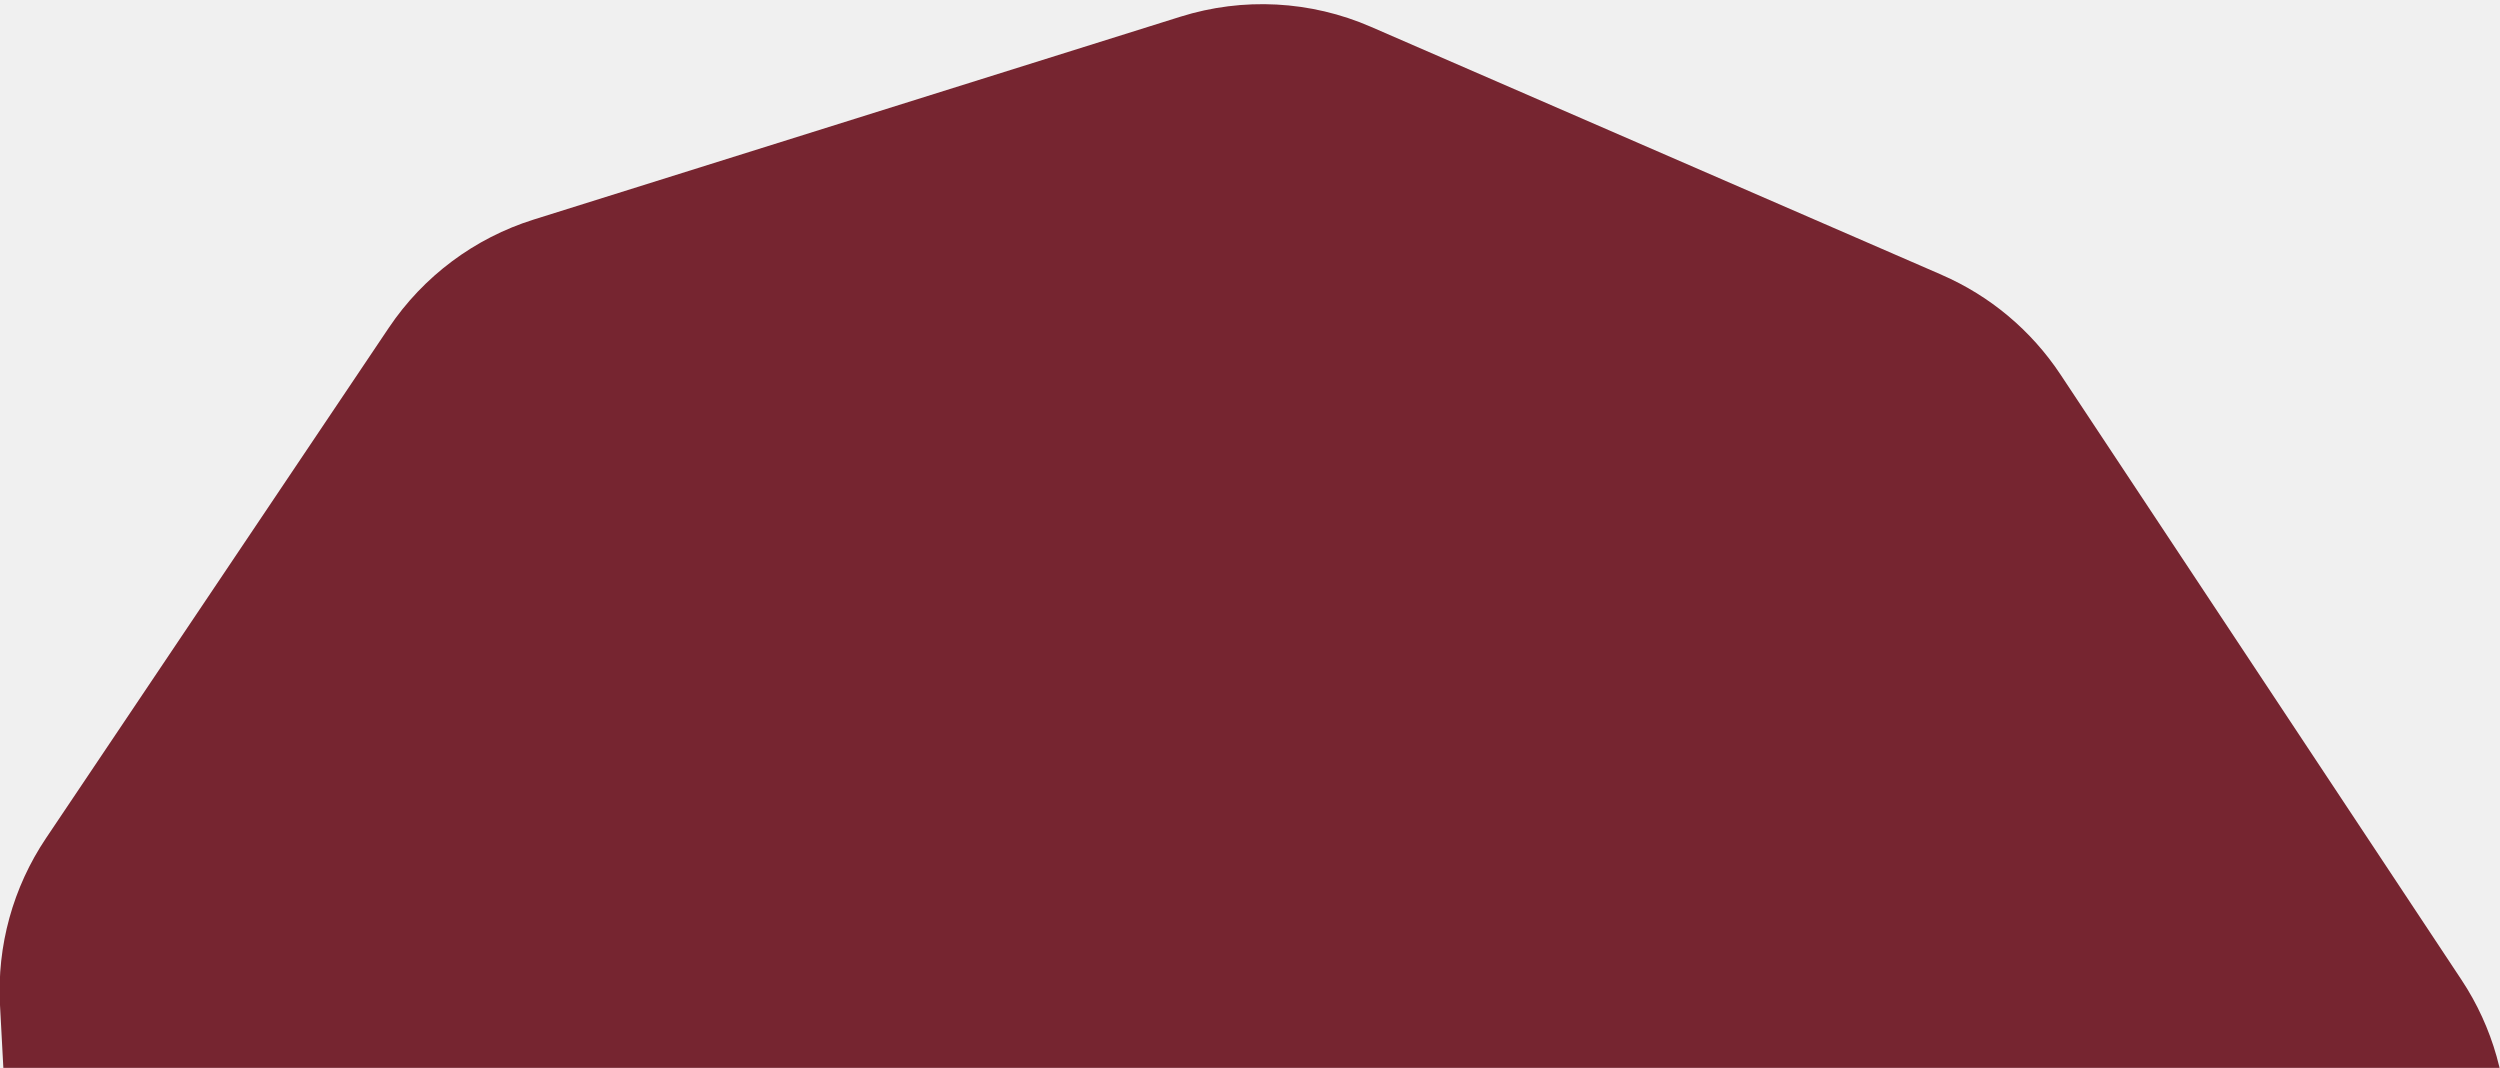
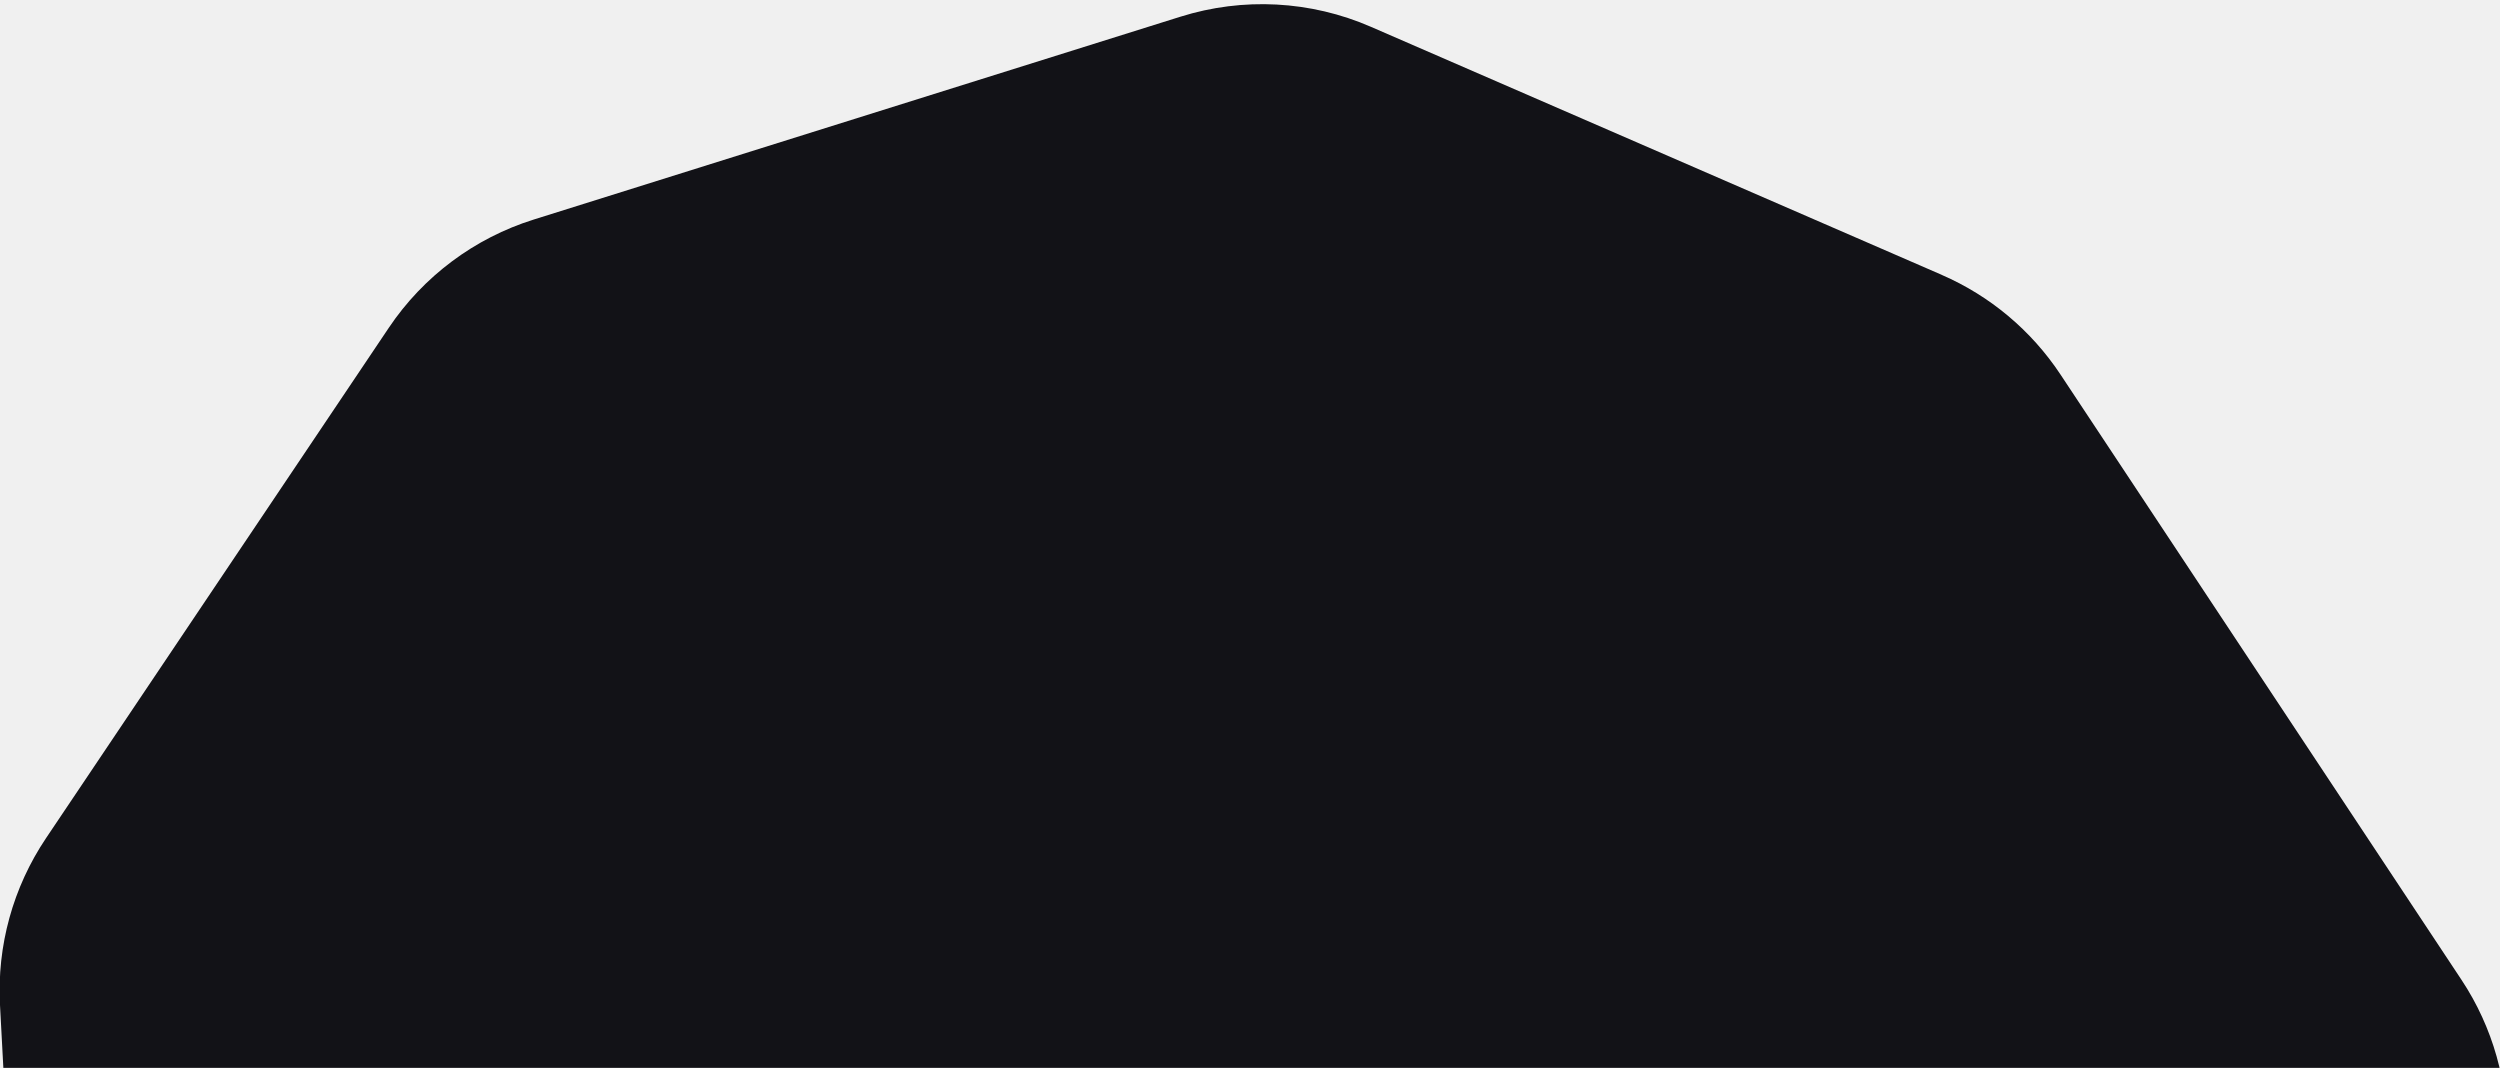
<svg xmlns="http://www.w3.org/2000/svg" width="1407" height="601" viewBox="0 0 1407 601" fill="none">
  <g clip-path="url(#clip0_238_2)">
-     <path d="M1092.77 154.666L771.547 15.09C737.662 0.333 699.572 -1.666 664.332 9.406L300.355 123.57C267.056 134.014 238.272 155.493 218.804 184.499L25.875 471.755C7.311 499.396 -1.781 532.322 -0.003 565.609L19.579 932.135C21.045 959.492 29.811 985.958 44.922 1008.77L231.326 1290.15C248.355 1315.85 272.71 1335.83 301.258 1347.49L579.47 1461.26C605.639 1471.98 634.249 1475.22 662.122 1470.73L1019.8 1412.9C1055.18 1407.16 1087.45 1389.29 1111.03 1362.27L1361.42 1075.41C1384.66 1048.78 1398.02 1014.94 1399.23 979.627L1410.78 641.571C1411.86 609.622 1403 578.126 1385.34 551.469L1159.63 210.758C1143.23 186.005 1120.03 166.528 1092.8 154.704L1092.77 154.666Z" fill="#762530" />
+     <path d="M1092.77 154.666L771.547 15.09C737.662 0.333 699.572 -1.666 664.332 9.406L300.355 123.57C267.056 134.014 238.272 155.493 218.804 184.499L25.875 471.755C7.311 499.396 -1.781 532.322 -0.003 565.609L19.579 932.135C21.045 959.492 29.811 985.958 44.922 1008.77L231.326 1290.15C248.355 1315.85 272.71 1335.83 301.258 1347.49L579.47 1461.26C605.639 1471.98 634.249 1475.22 662.122 1470.73L1019.8 1412.9C1055.18 1407.16 1087.45 1389.29 1111.03 1362.27L1361.42 1075.41C1384.66 1048.78 1398.02 1014.94 1399.23 979.627L1410.78 641.571C1411.86 609.622 1403 578.126 1385.34 551.469L1159.63 210.758C1143.23 186.005 1120.03 166.528 1092.8 154.704L1092.77 154.666Z" fill="#121217" />
  </g>
  <defs>
    <clipPath id="clip0_238_2">
      <rect width="1407" height="601" fill="white" />
    </clipPath>
  </defs>
</svg>
